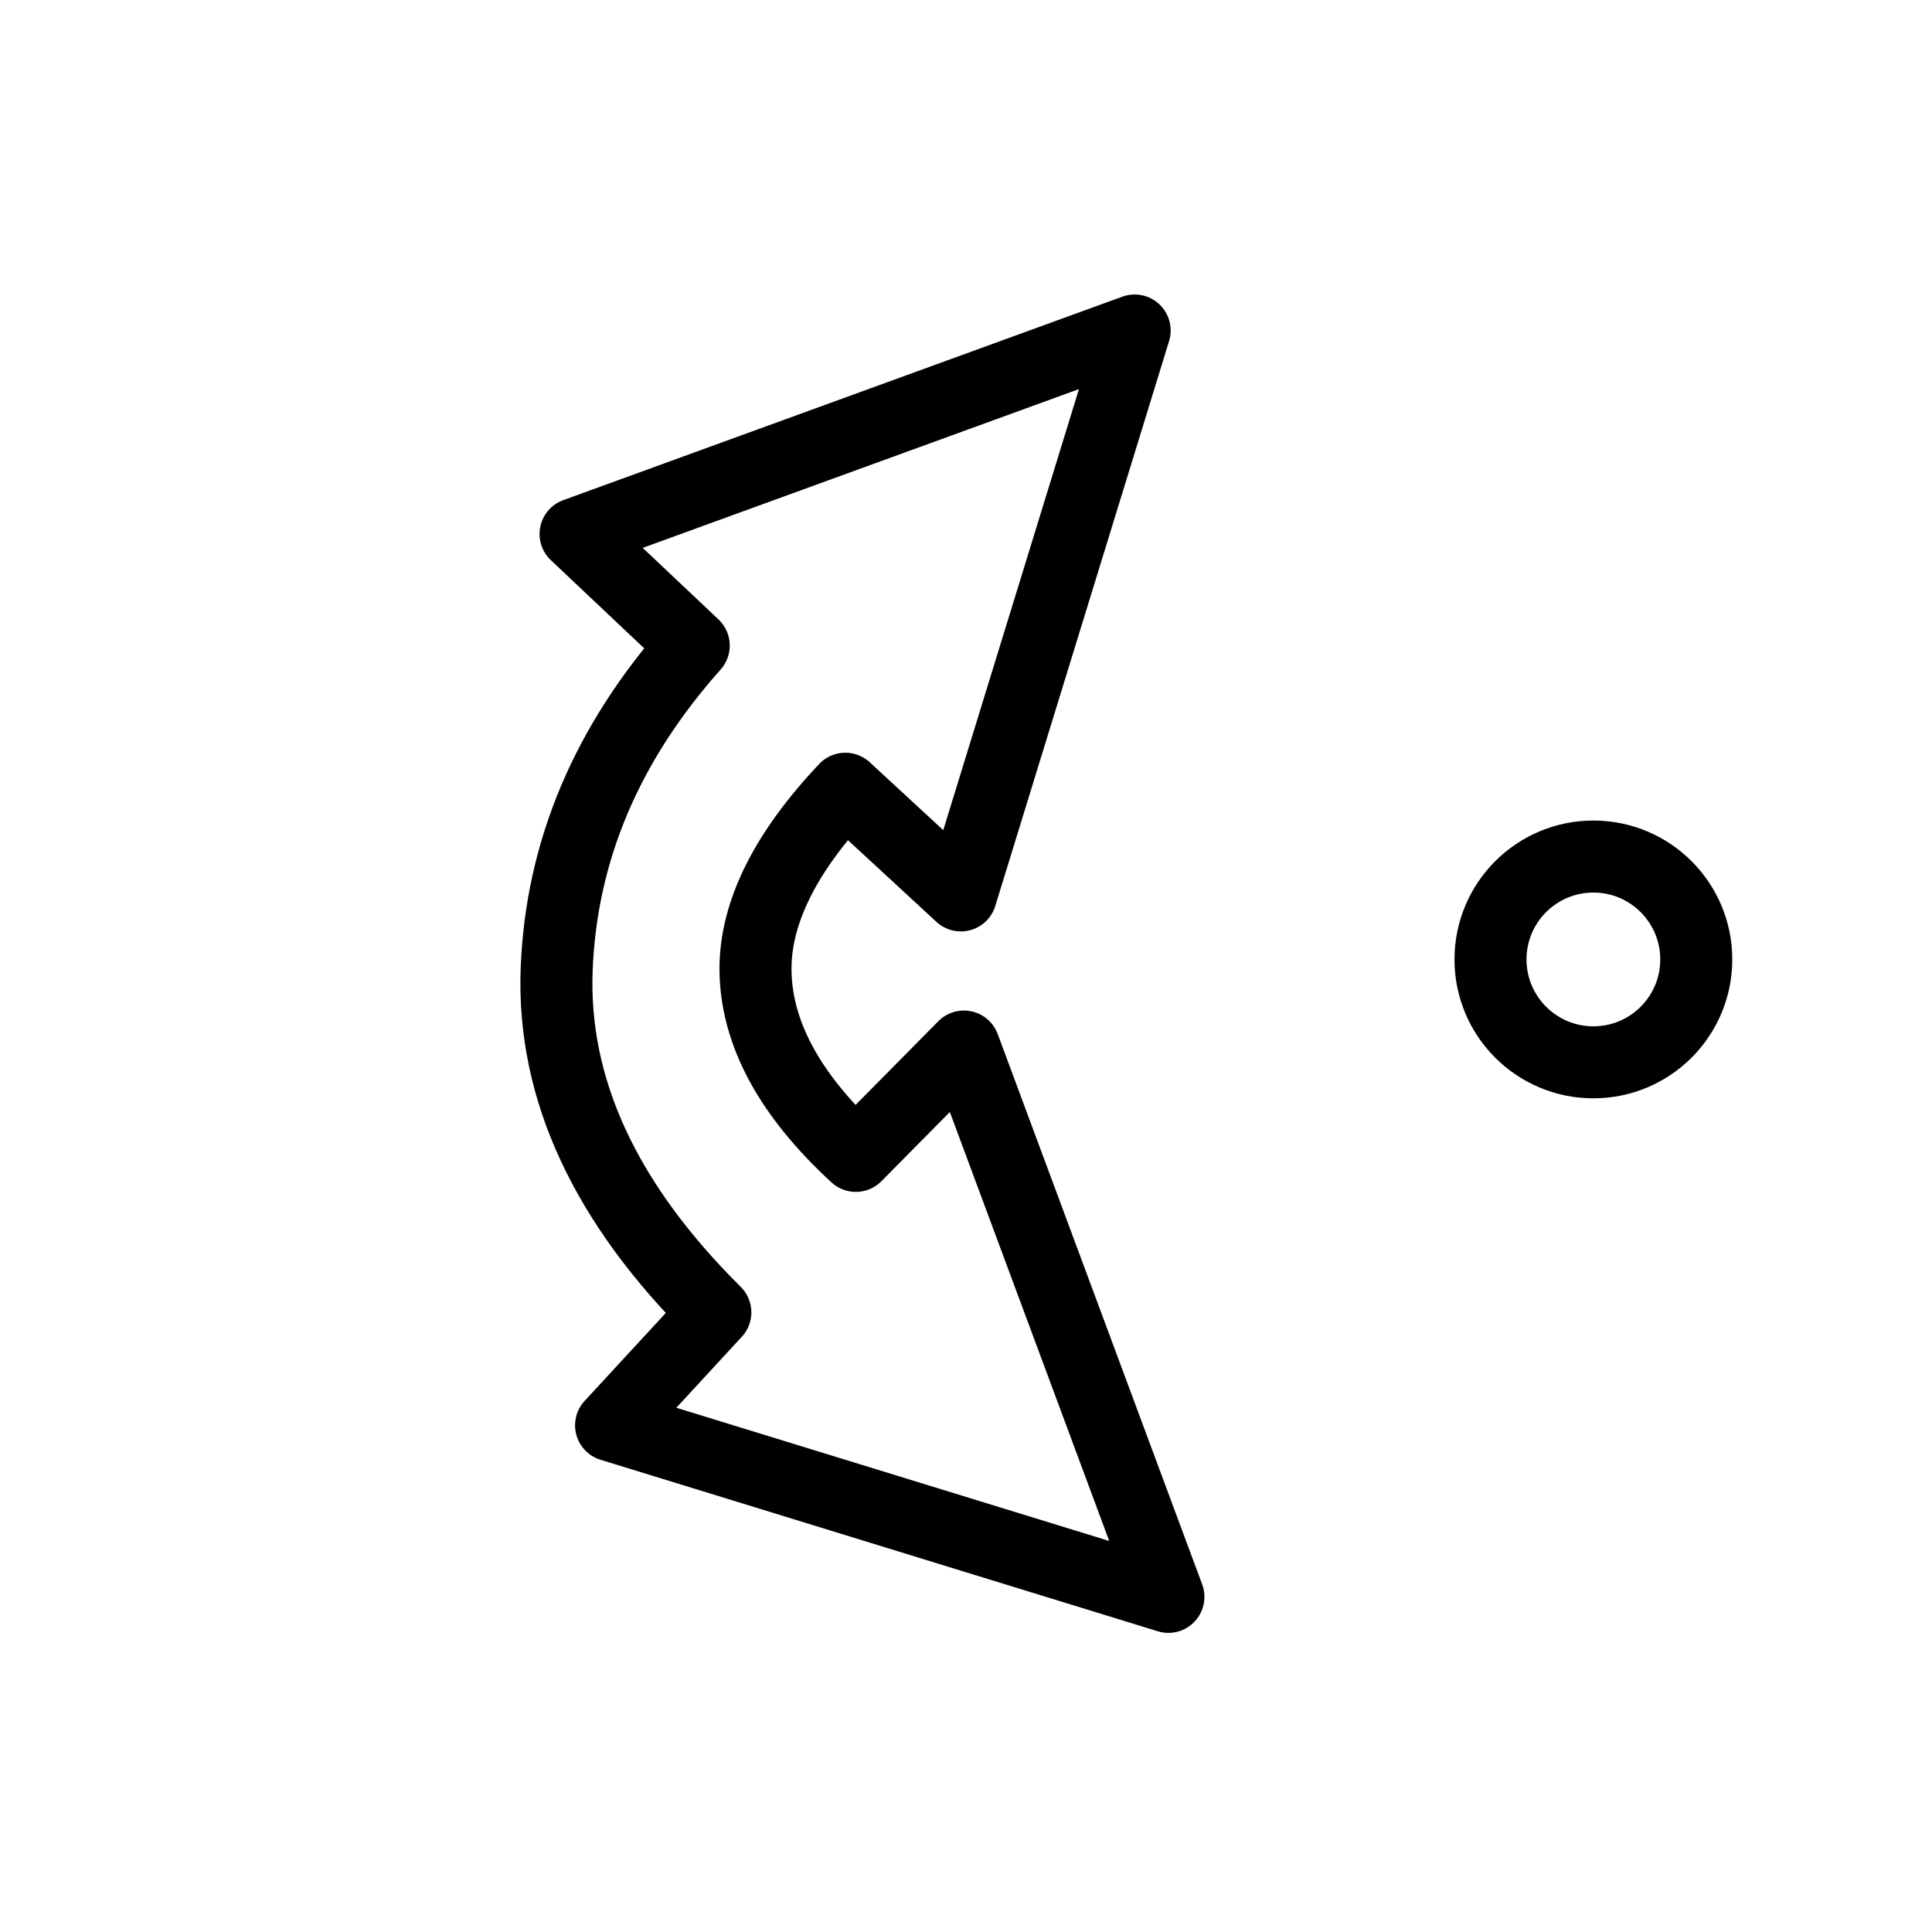
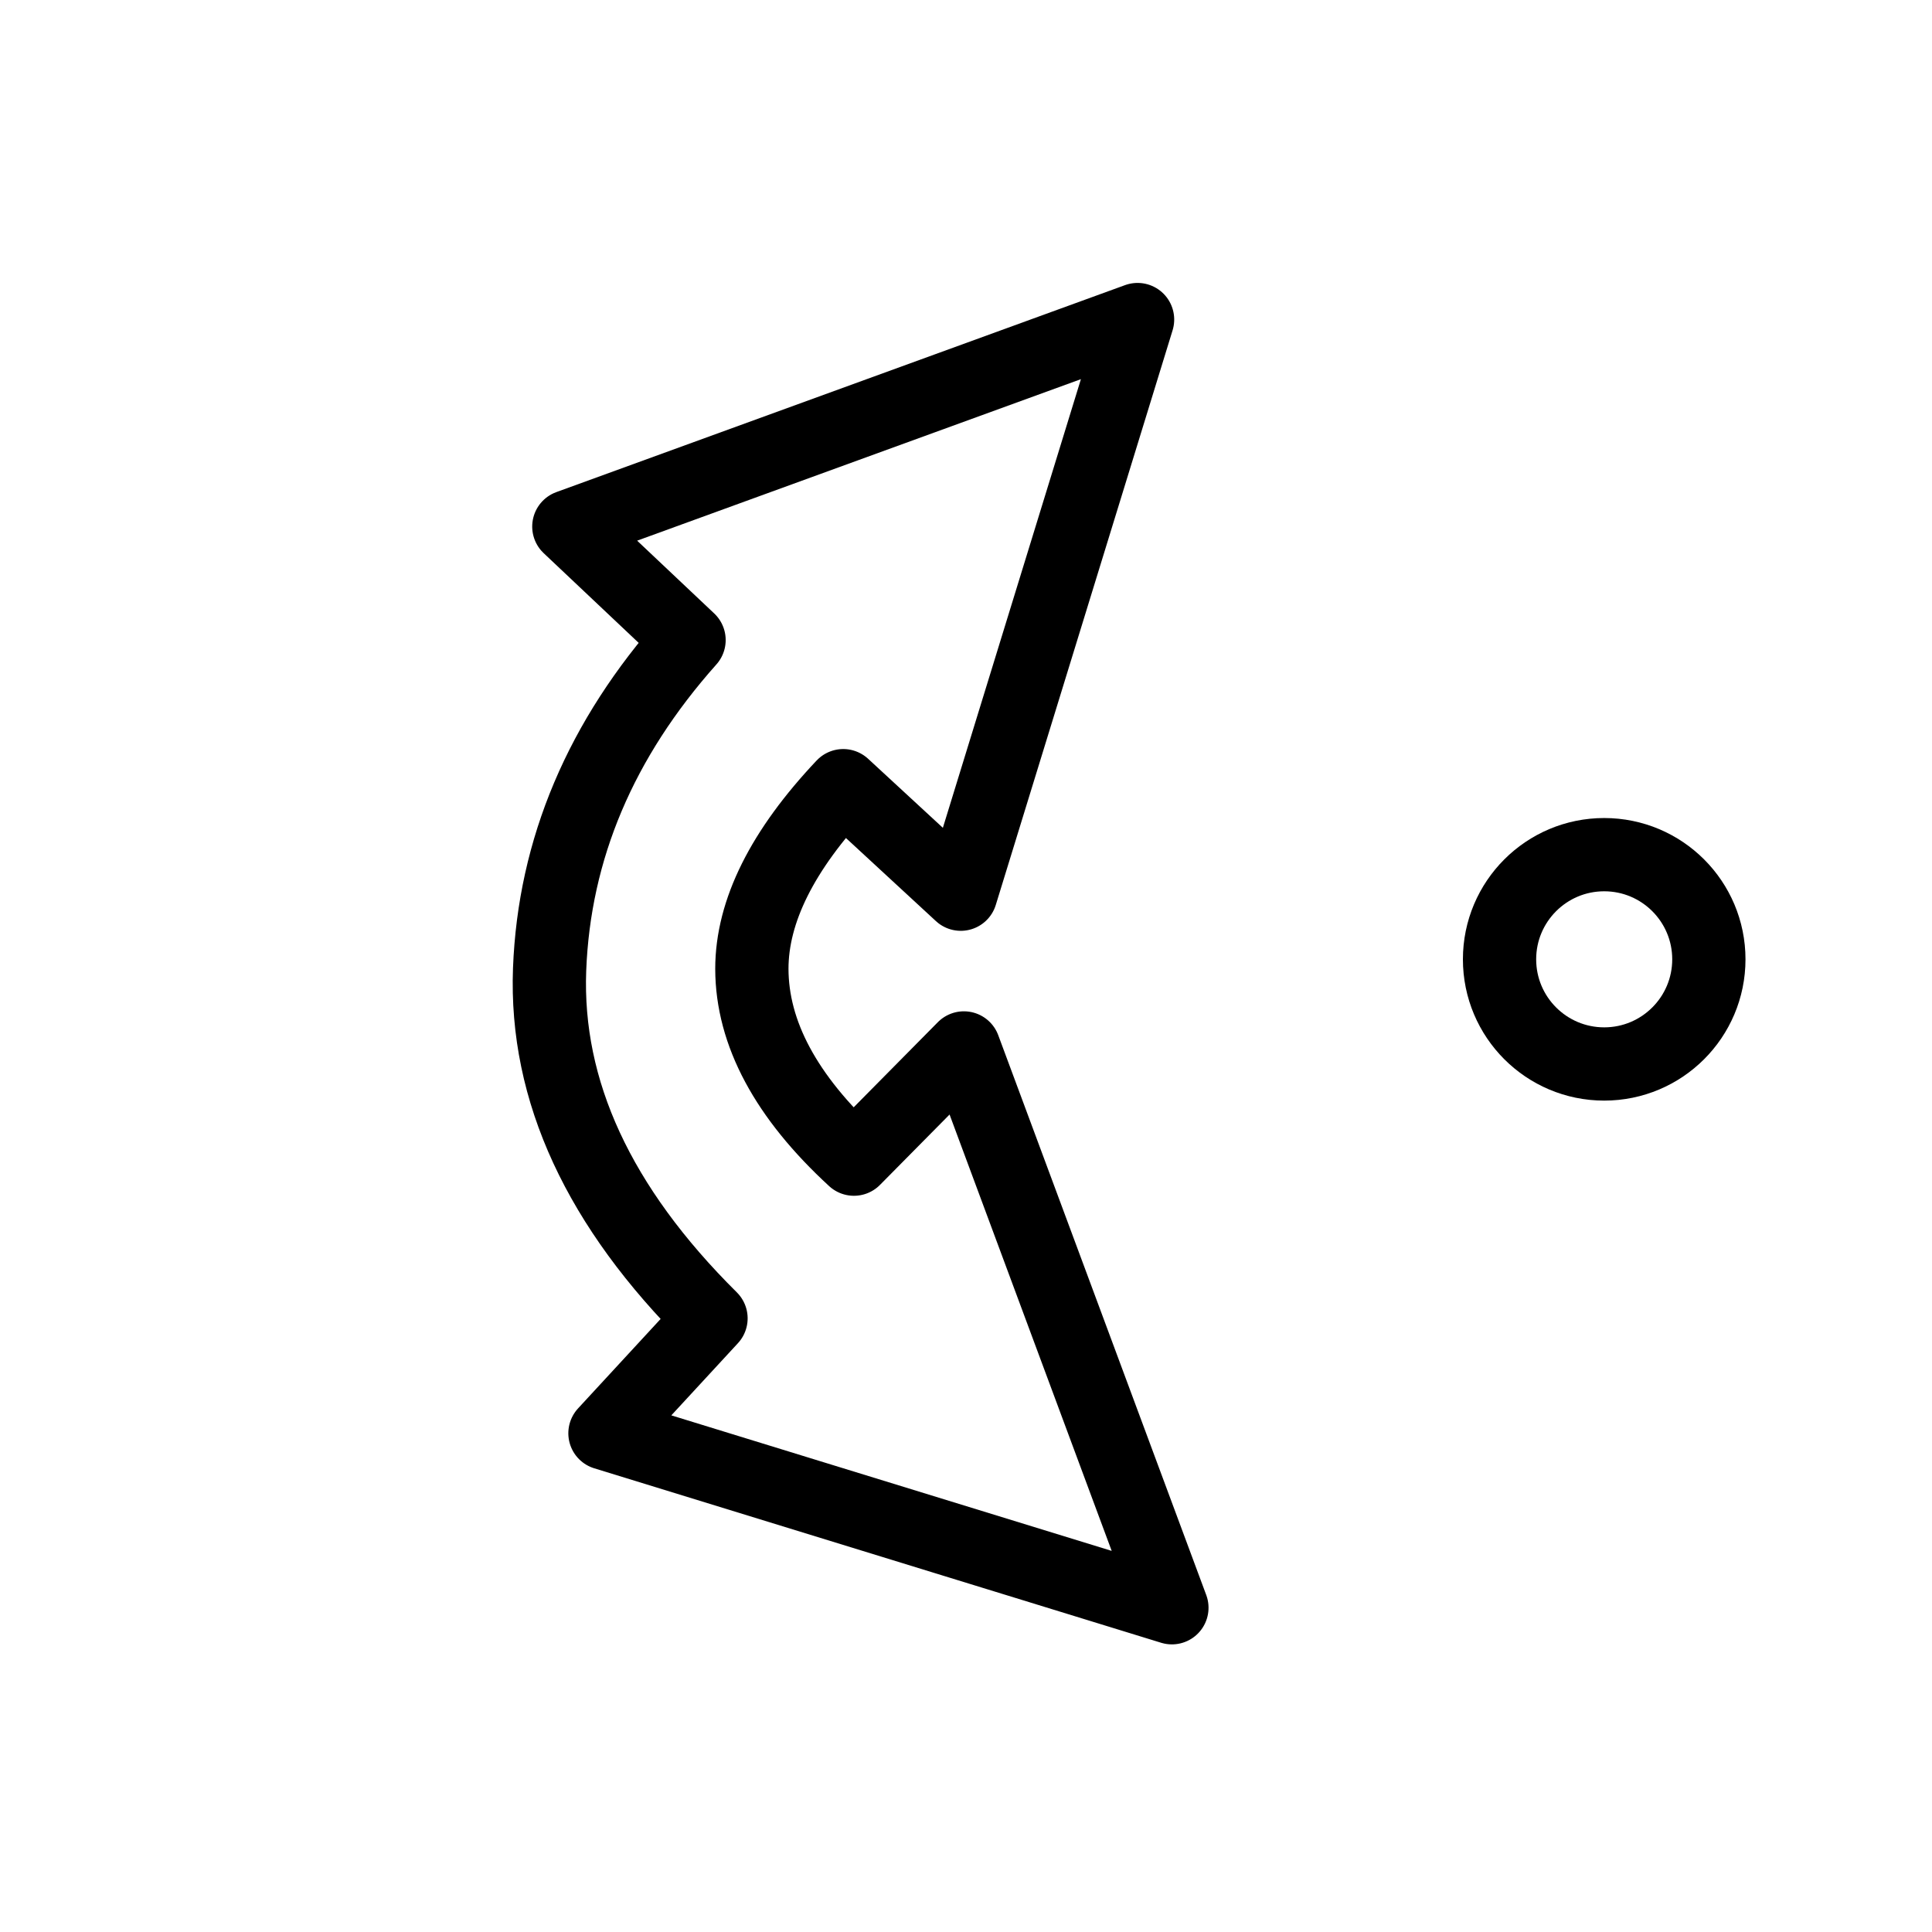
- <svg xmlns="http://www.w3.org/2000/svg" width="100%" height="100%" version="1.1" style="stroke-linecap: round; stroke-linejoin: round; stroke-miterlimit: 20; " viewBox="-143.535 -190.97 938.905 938.782">
-   <path id="P-c5-5c145f" d="M63.614 202.009L317.766 76.651L318.624 151.351Q431.781 154.108 489.126 219.593Q545.977 284.618 548.735 379.744L627.728 379.744L498.076 638.188L371 380.602L447.417 379.744Q447.418 316.206 419.083 286.154Q387.314 252.668 321.2 253.527L319.483 328.226L63.614 202.009 " style="stroke: rgb(0, 0, 0); stroke-opacity: 1; stroke-width: 35; fill: rgb(255, 255, 255); fill-opacity: 1;" transform="matrix(-0.7270481,-0.6865866,0.6865866,-0.7270481,331.8369,775.6149)" />
-   <circle id="C-07-53afa2" r="50" cx="0" cy="0" style="stroke: rgb(0, 0, 0); stroke-opacity: 1; stroke-width: 35; fill: rgb(255, 255, 255); fill-opacity: 1;" transform="matrix(1,0,0,1,630.8097,275.2913)" />
-   <defs id="SvgjsDefs15237" />
-   <circle id="C-a0-8c19ff" r="4.423" cx="0" cy="0" style="stroke: rgb(255, 255, 255); stroke-opacity: 0; stroke-width: 1; fill: rgb(255, 0, 0); fill-opacity: 0;" transform="matrix(1,0,0,1,632.4037,273.4508)" />
+ <svg xmlns="http://www.w3.org/2000/svg" width="100%" height="100%" version="1.1" style="stroke-linecap: round; stroke-linejoin: round; stroke-miterlimit: 20; " viewBox="-767.966 -458.16 922.991 922.87">
+   <path id="P-c5-5c145f" d="M63.614 202.009L317.766 76.651L318.624 151.351Q431.781 154.108 489.126 219.593Q545.977 284.618 548.735 379.744L627.728 379.744L498.076 638.188L371 380.602L447.417 379.744Q447.418 316.206 419.083 286.154Q387.314 252.668 321.2 253.527L319.483 328.226L63.614 202.009 " style="stroke: rgb(0, 0, 0); stroke-opacity: 1; stroke-width: 35; fill: rgb(255, 255, 255); fill-opacity: 1;" transform="matrix(-0.7270481,-0.6865866,0.6865866,-0.7270481,-300.5506,500.4695)" />
+   <circle id="C-07-53afa2" r="50" cx="0" cy="0" style="stroke: rgb(0, 0, 0); stroke-opacity: 1; stroke-width: 35; fill: rgb(255, 255, 255); fill-opacity: 1;" transform="matrix(1,0,0,1,-1.57735,0.1443372)" />
+   <defs id="SvgjsDefs33249" />
</svg>
